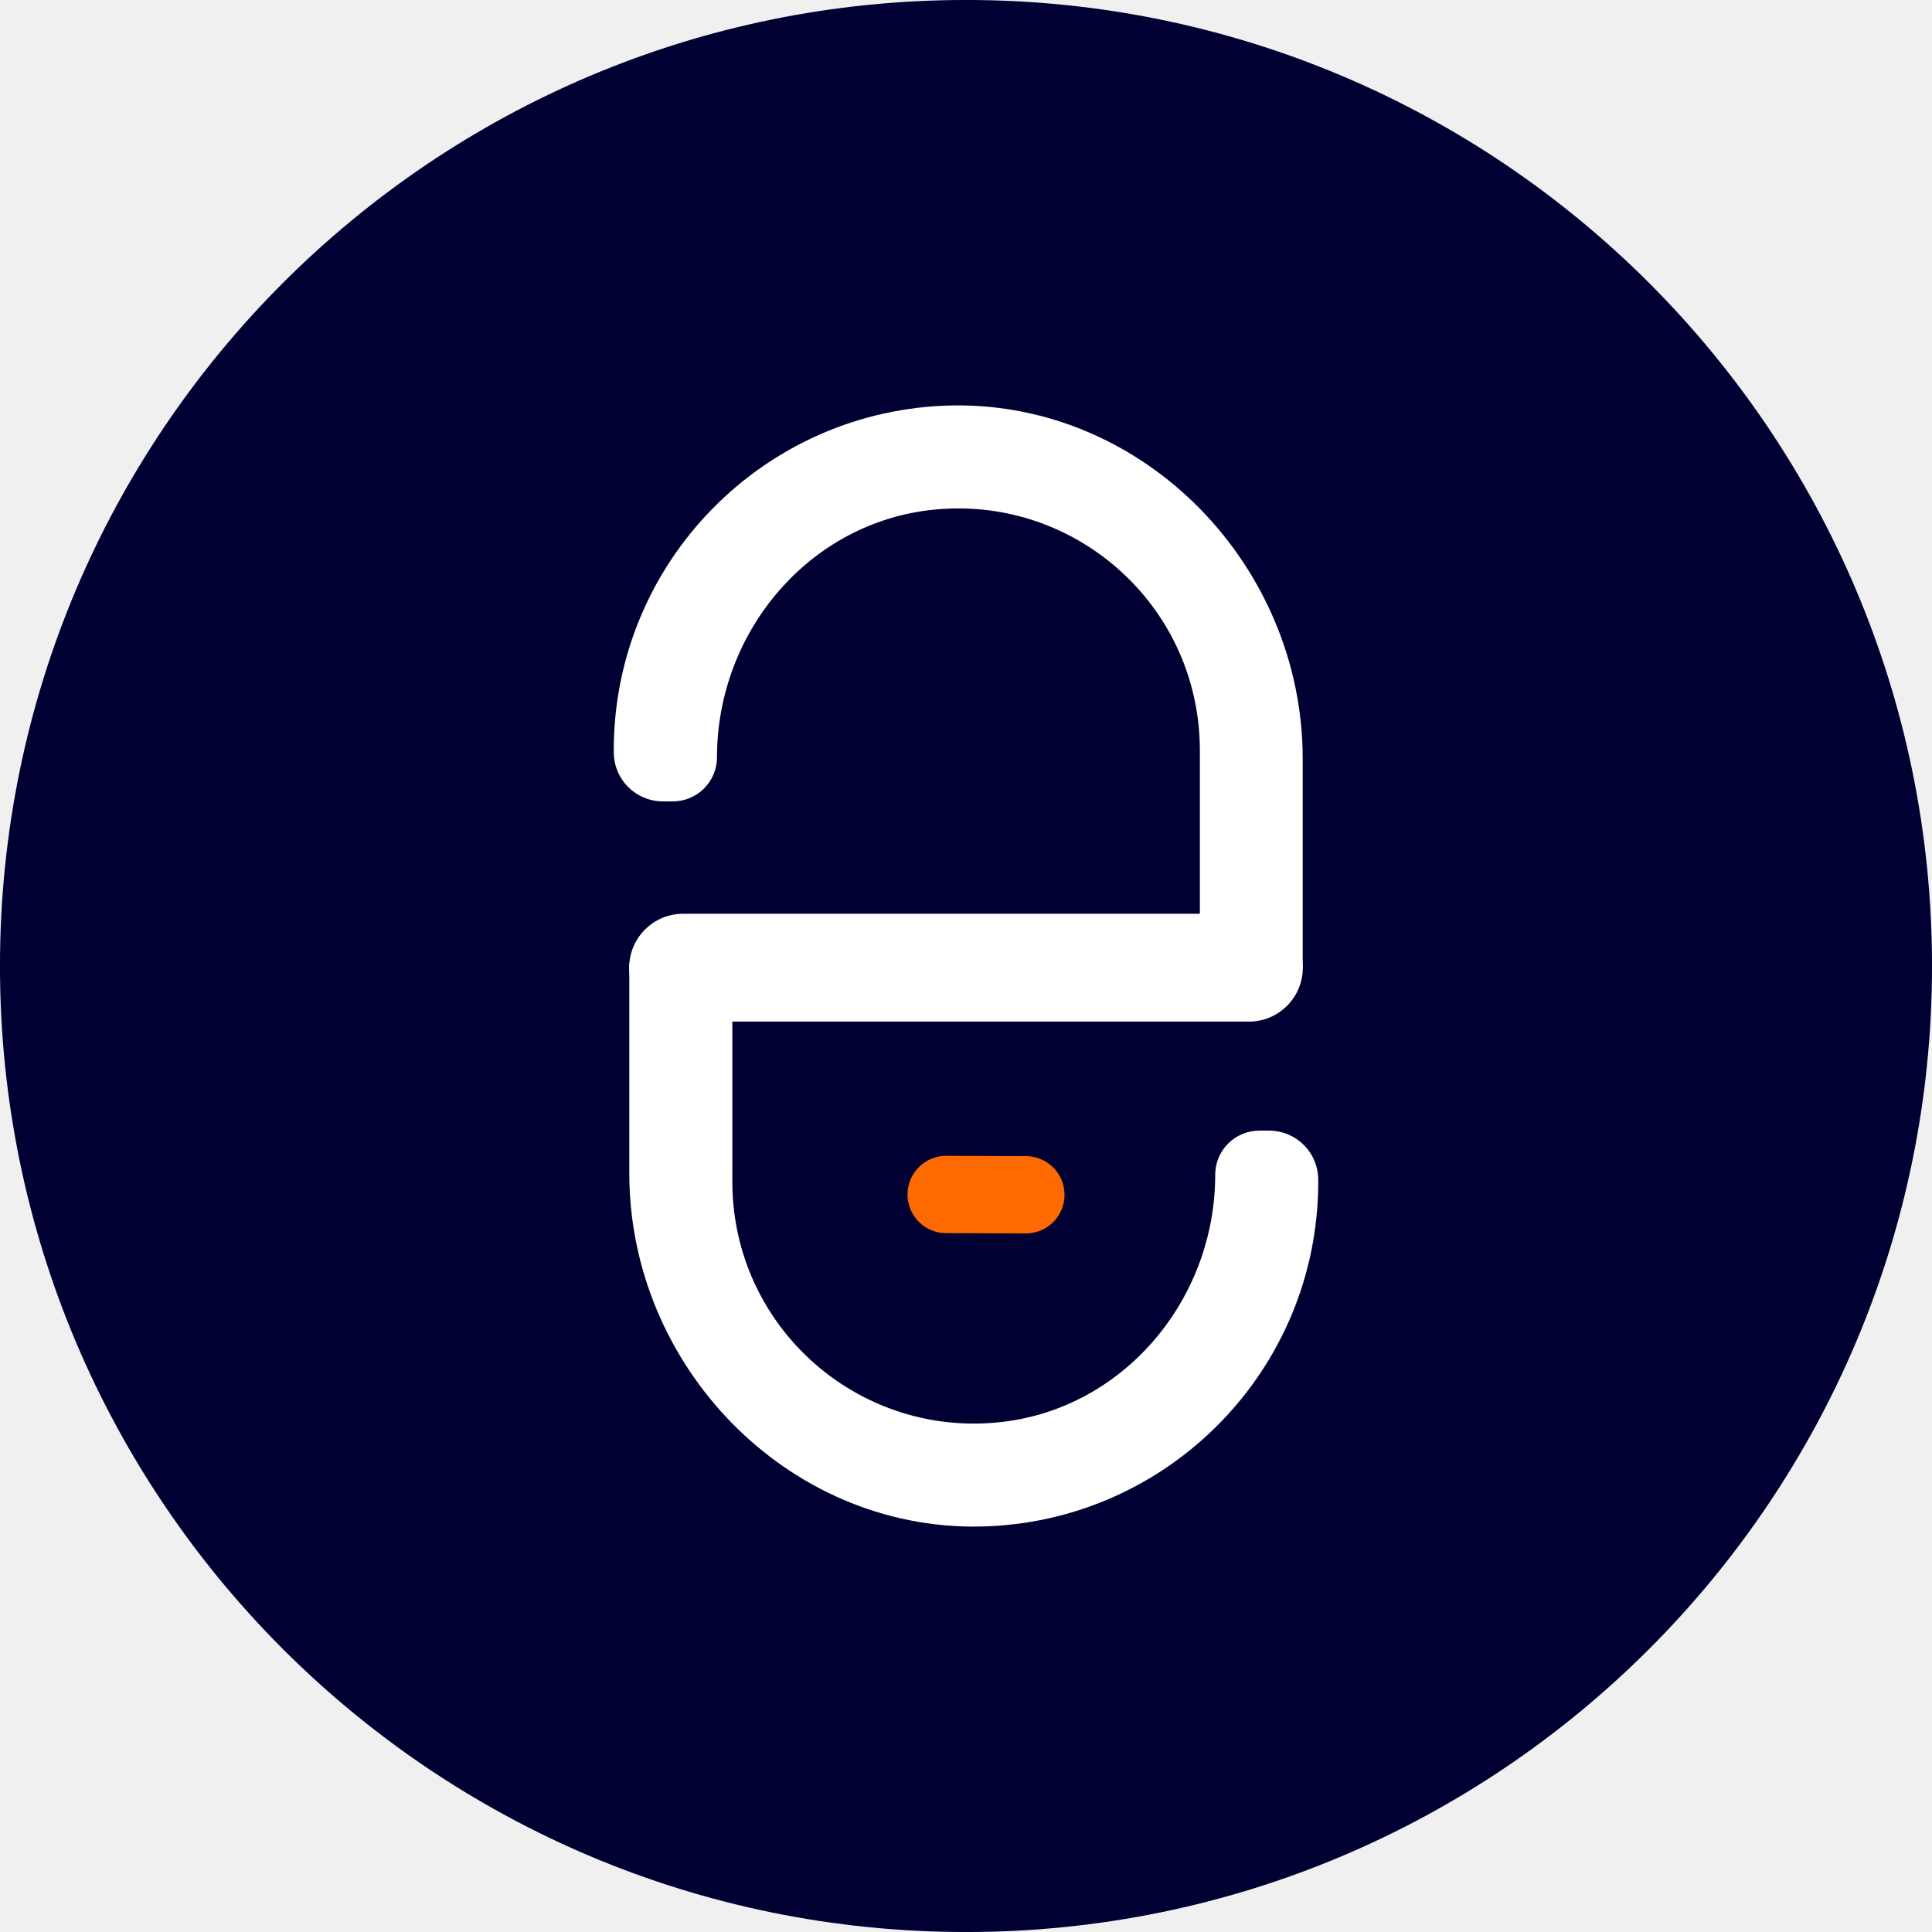
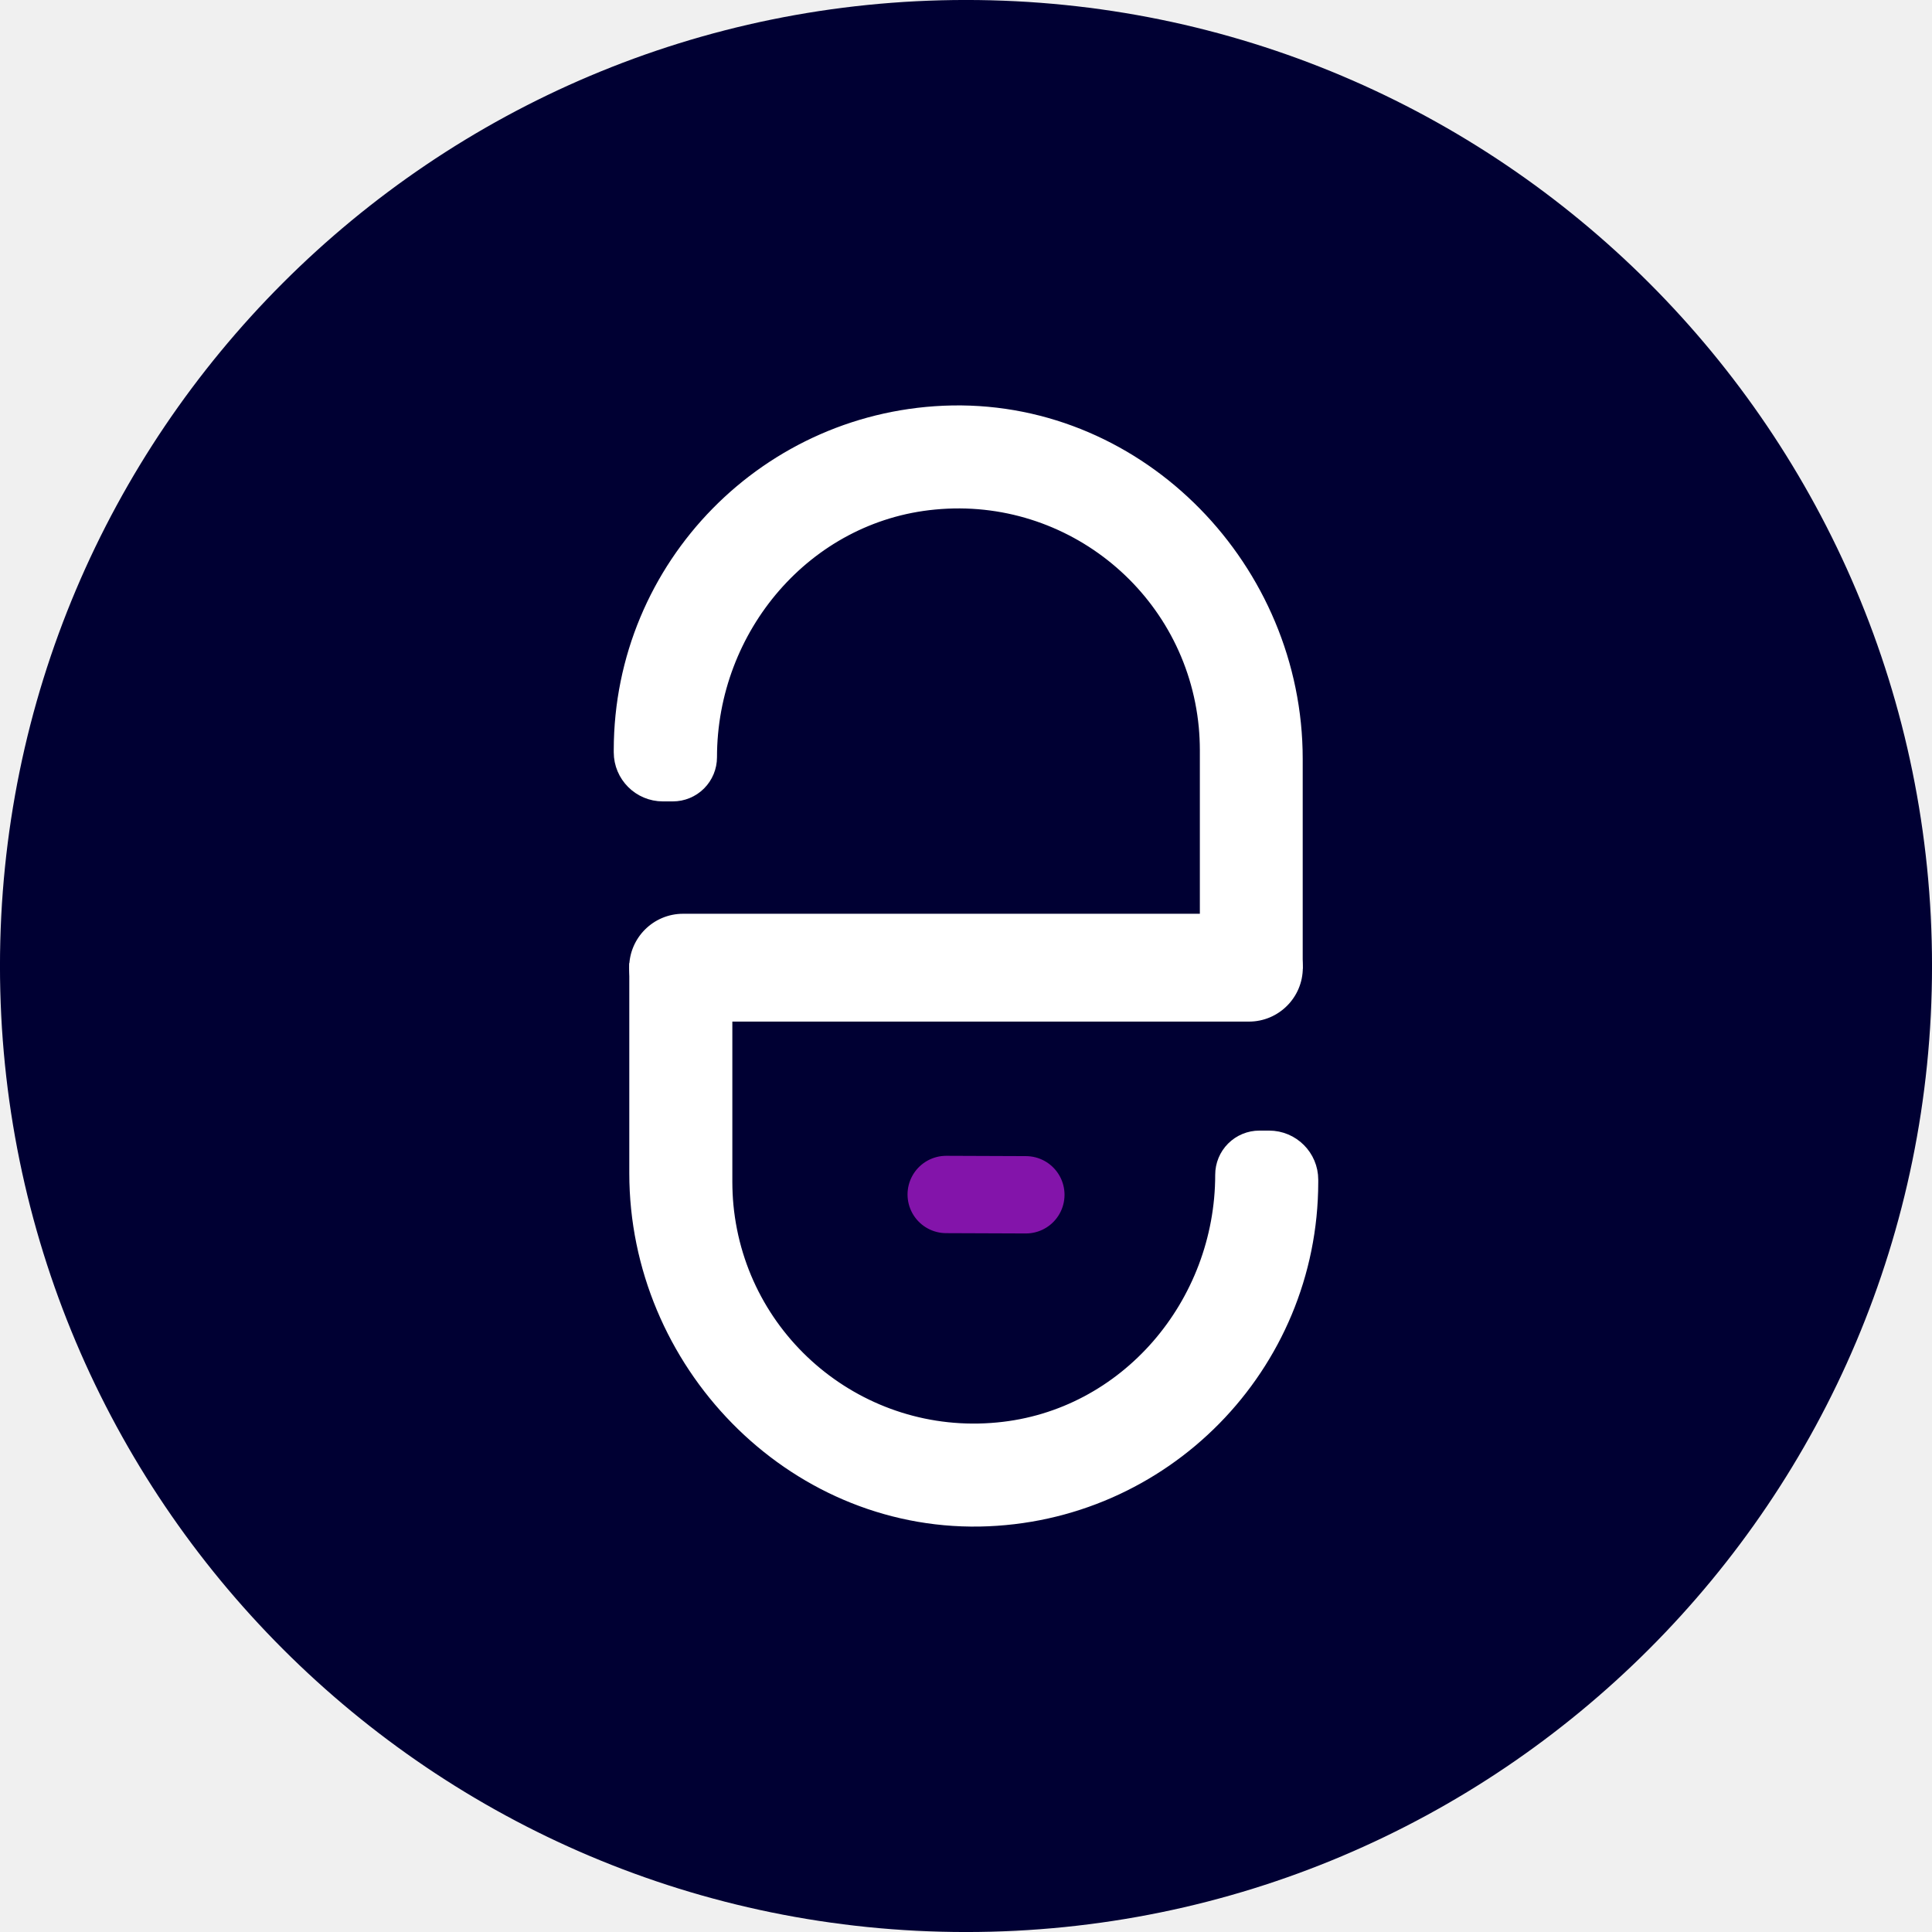
<svg xmlns="http://www.w3.org/2000/svg" version="1.1" id="Layer_1" x="0px" y="0px" width="80px" height="80px" viewBox="0 0 80 80" enable-background="new 0 0 80 80" xml:space="preserve">
  <svg viewBox="0 0 499.66 499.66">
    <defs>
-       <style>.cls-1{fill:#003;stroke:#003;stroke-width:19.85px;}.cls-1,.cls-4{stroke-linecap:round;}.cls-2,.cls-3{fill:#fff;stroke:#fff;}.cls-2{stroke-width:5px;}.cls-4{fill:none;stroke:#fe6a00;stroke-miterlimit:10;stroke-width:20px;}</style>
+       <style>.cls-1{fill:#003;stroke:#003;stroke-width:19.85px;}.cls-1,.cls-4{stroke-linecap:round;}.cls-2,.cls-3{fill:#fff;stroke:#fff;}.cls-2{stroke-width:5px;}.cls-4{fill:none;stroke:#8314AA;stroke-miterlimit:10;stroke-width:20px;}</style>
    </defs>
    <g id="Layer_2" data-name="Layer 2">
      <g id="Layer_1-2" data-name="Layer 1">
        <circle id="Ellipse_536" data-name="Ellipse 536" class="cls-1" cx="249.83" cy="249.83" r="239.91" />
        <g id="Group_19300" data-name="Group 19300">
          <path id="Path_16654" data-name="Path 16654" class="cls-2" d="M176.07,251.6H165.25v51.83c0,48.45,39.64,89.69,88.08,88.87a86.67,86.67,0,0,0,85.1-86.58v-.61a10.21,10.21,0,0,0-10.21-10.21h-2.51a8.92,8.92,0,0,0-8.93,8.92h0c0,33.8-25,63.39-58.68,66.55a65,65,0,0,1-70.91-58.53q-.28-3-.29-6.12V251.6" />
          <path id="Rectangle_4475" data-name="Rectangle 4475" class="cls-3" d="M176.66,236.82H323a13.45,13.45,0,0,1,13.44,13.45h0A13.44,13.44,0,0,1,323,263.71H176.66a13.44,13.44,0,0,1-13.44-13.44h0A13.45,13.45,0,0,1,176.66,236.82Z" />
          <path id="Path_16655" data-name="Path 16655" class="cls-2" d="M323.59,248.06h10.82V196.23c0-48.45-39.64-89.69-88.08-88.87a86.69,86.69,0,0,0-85.1,86.58v.61a10.21,10.21,0,0,0,10.21,10.21H174a8.92,8.92,0,0,0,8.93-8.92h0c0-33.8,25-63.38,58.68-66.55a65,65,0,0,1,70.91,58.53q.28,3.06.29,6.12v54.12" />
        </g>
        <path id="Path_48342" data-name="Path 48342" class="cls-4" d="M265.31,309l-20.6-.08" />
      </g>
    </g>
  </svg>
</svg>
